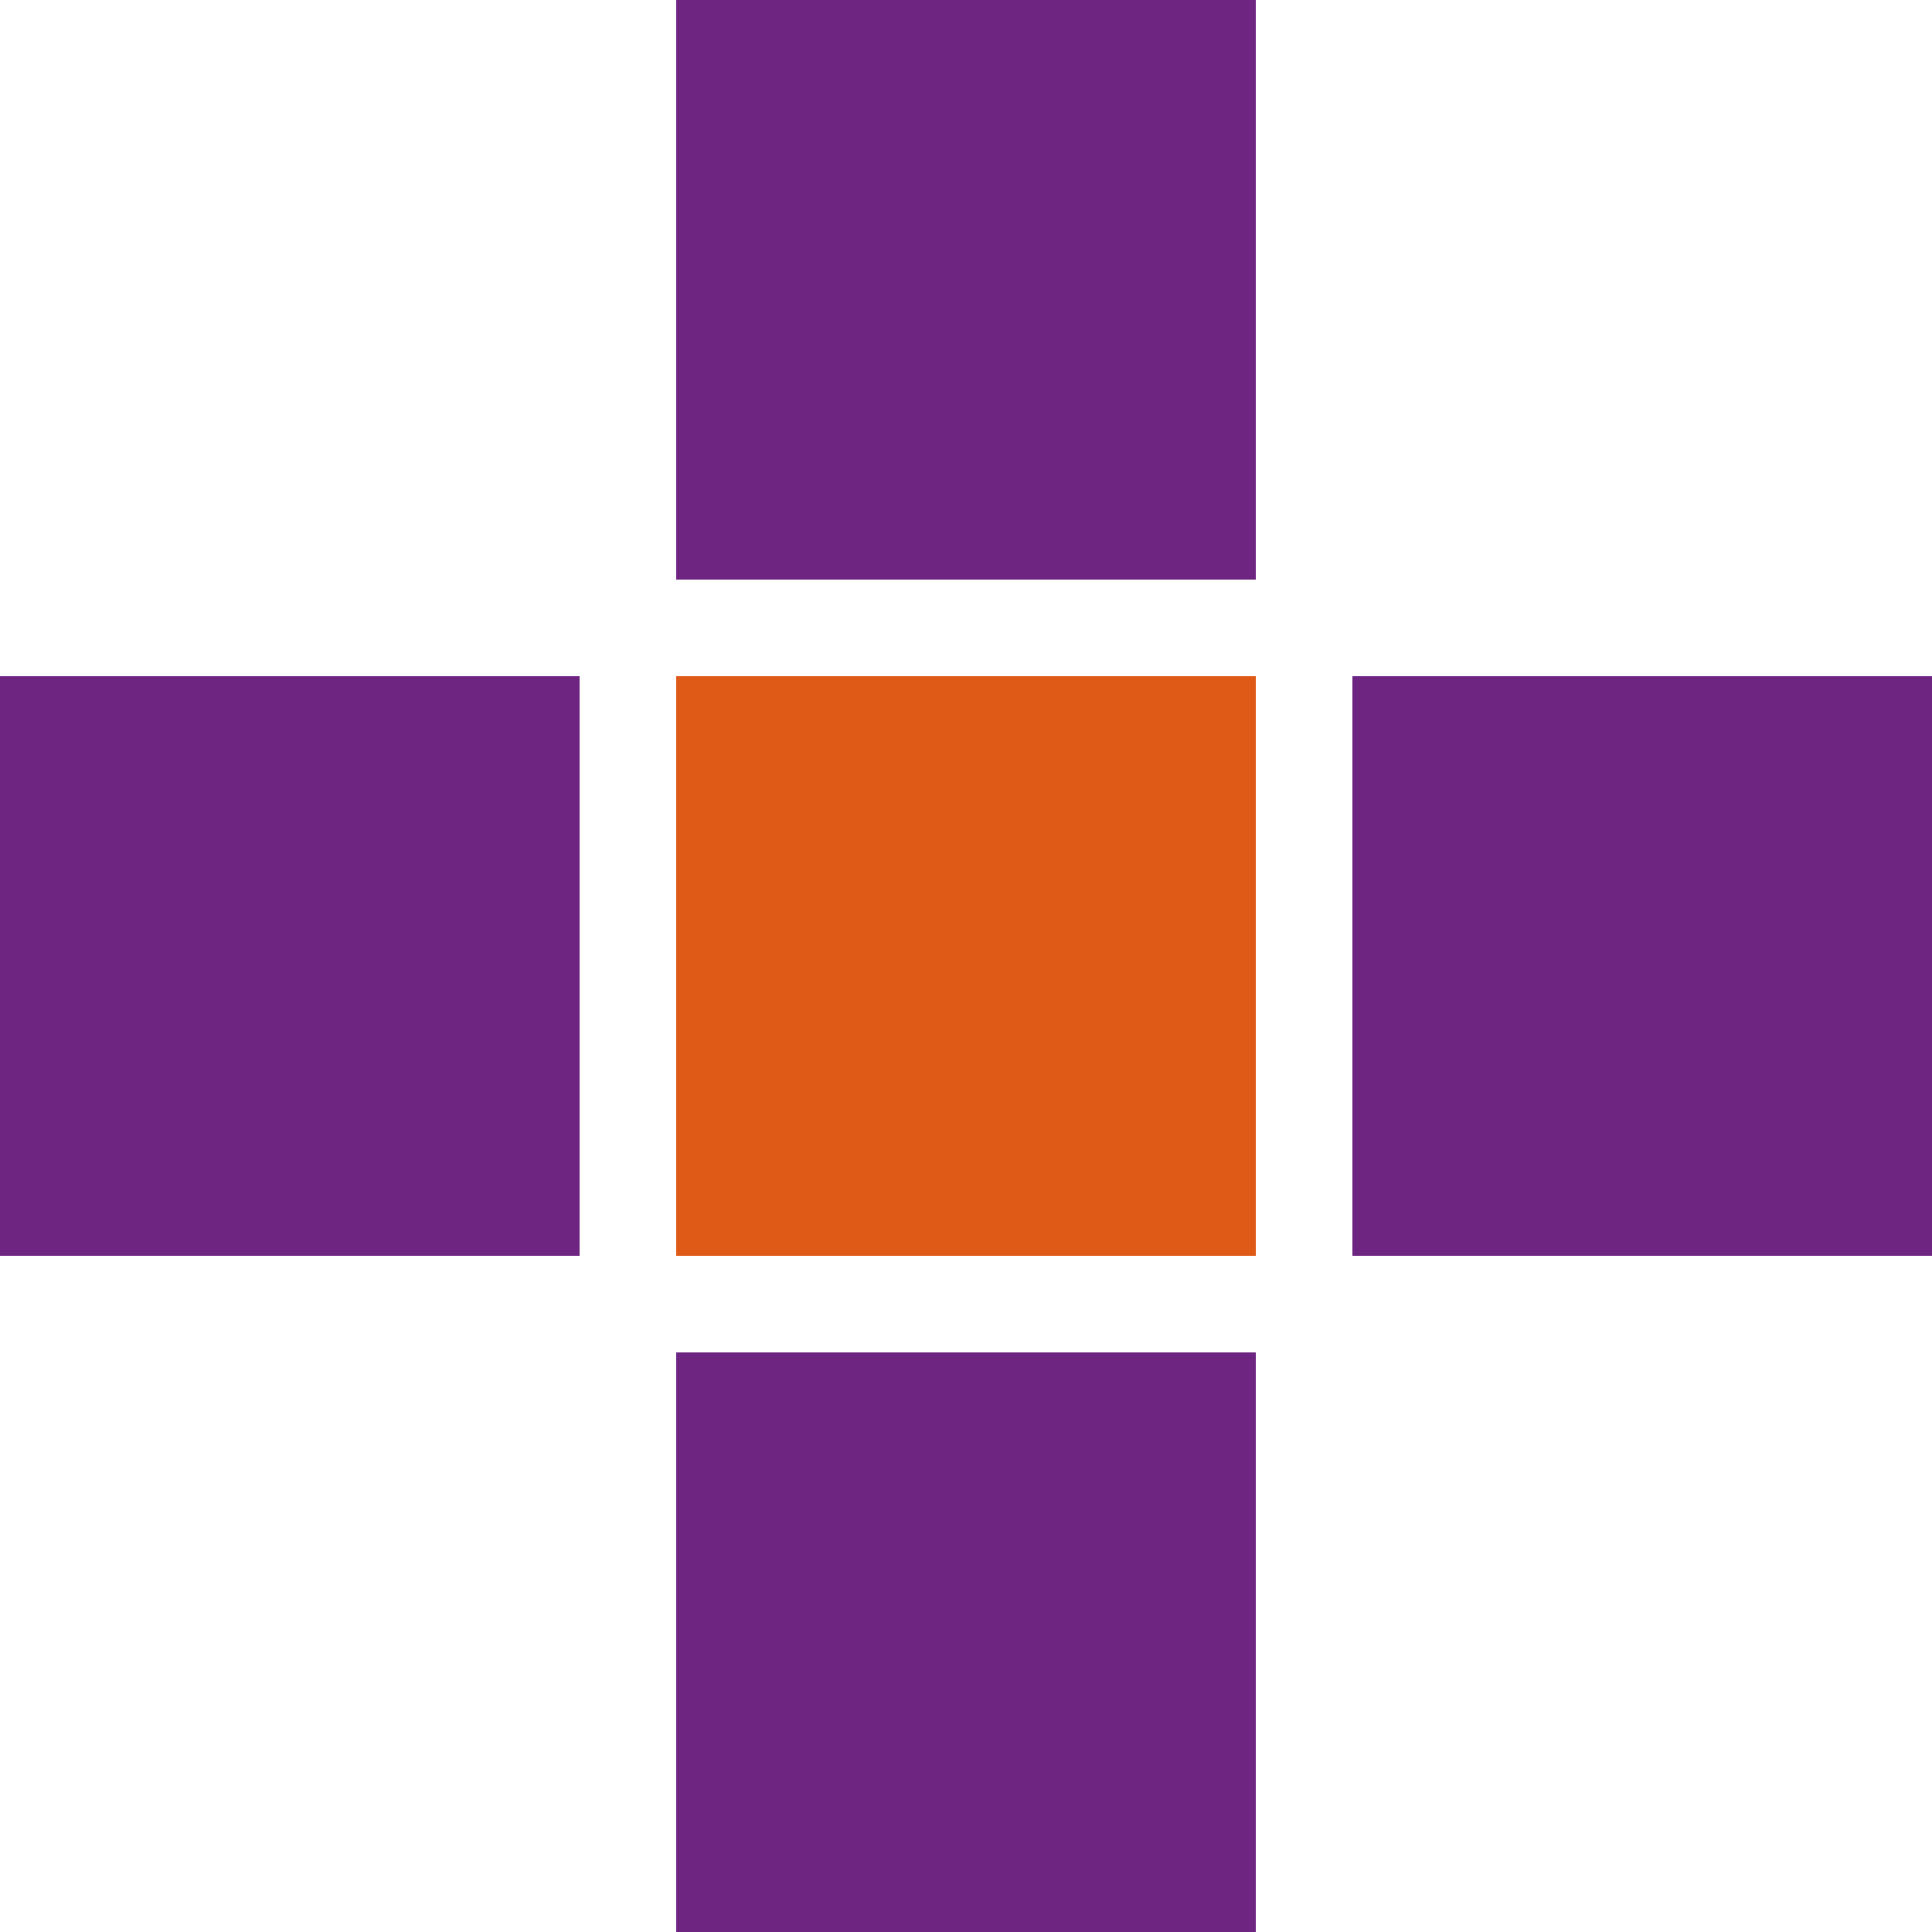
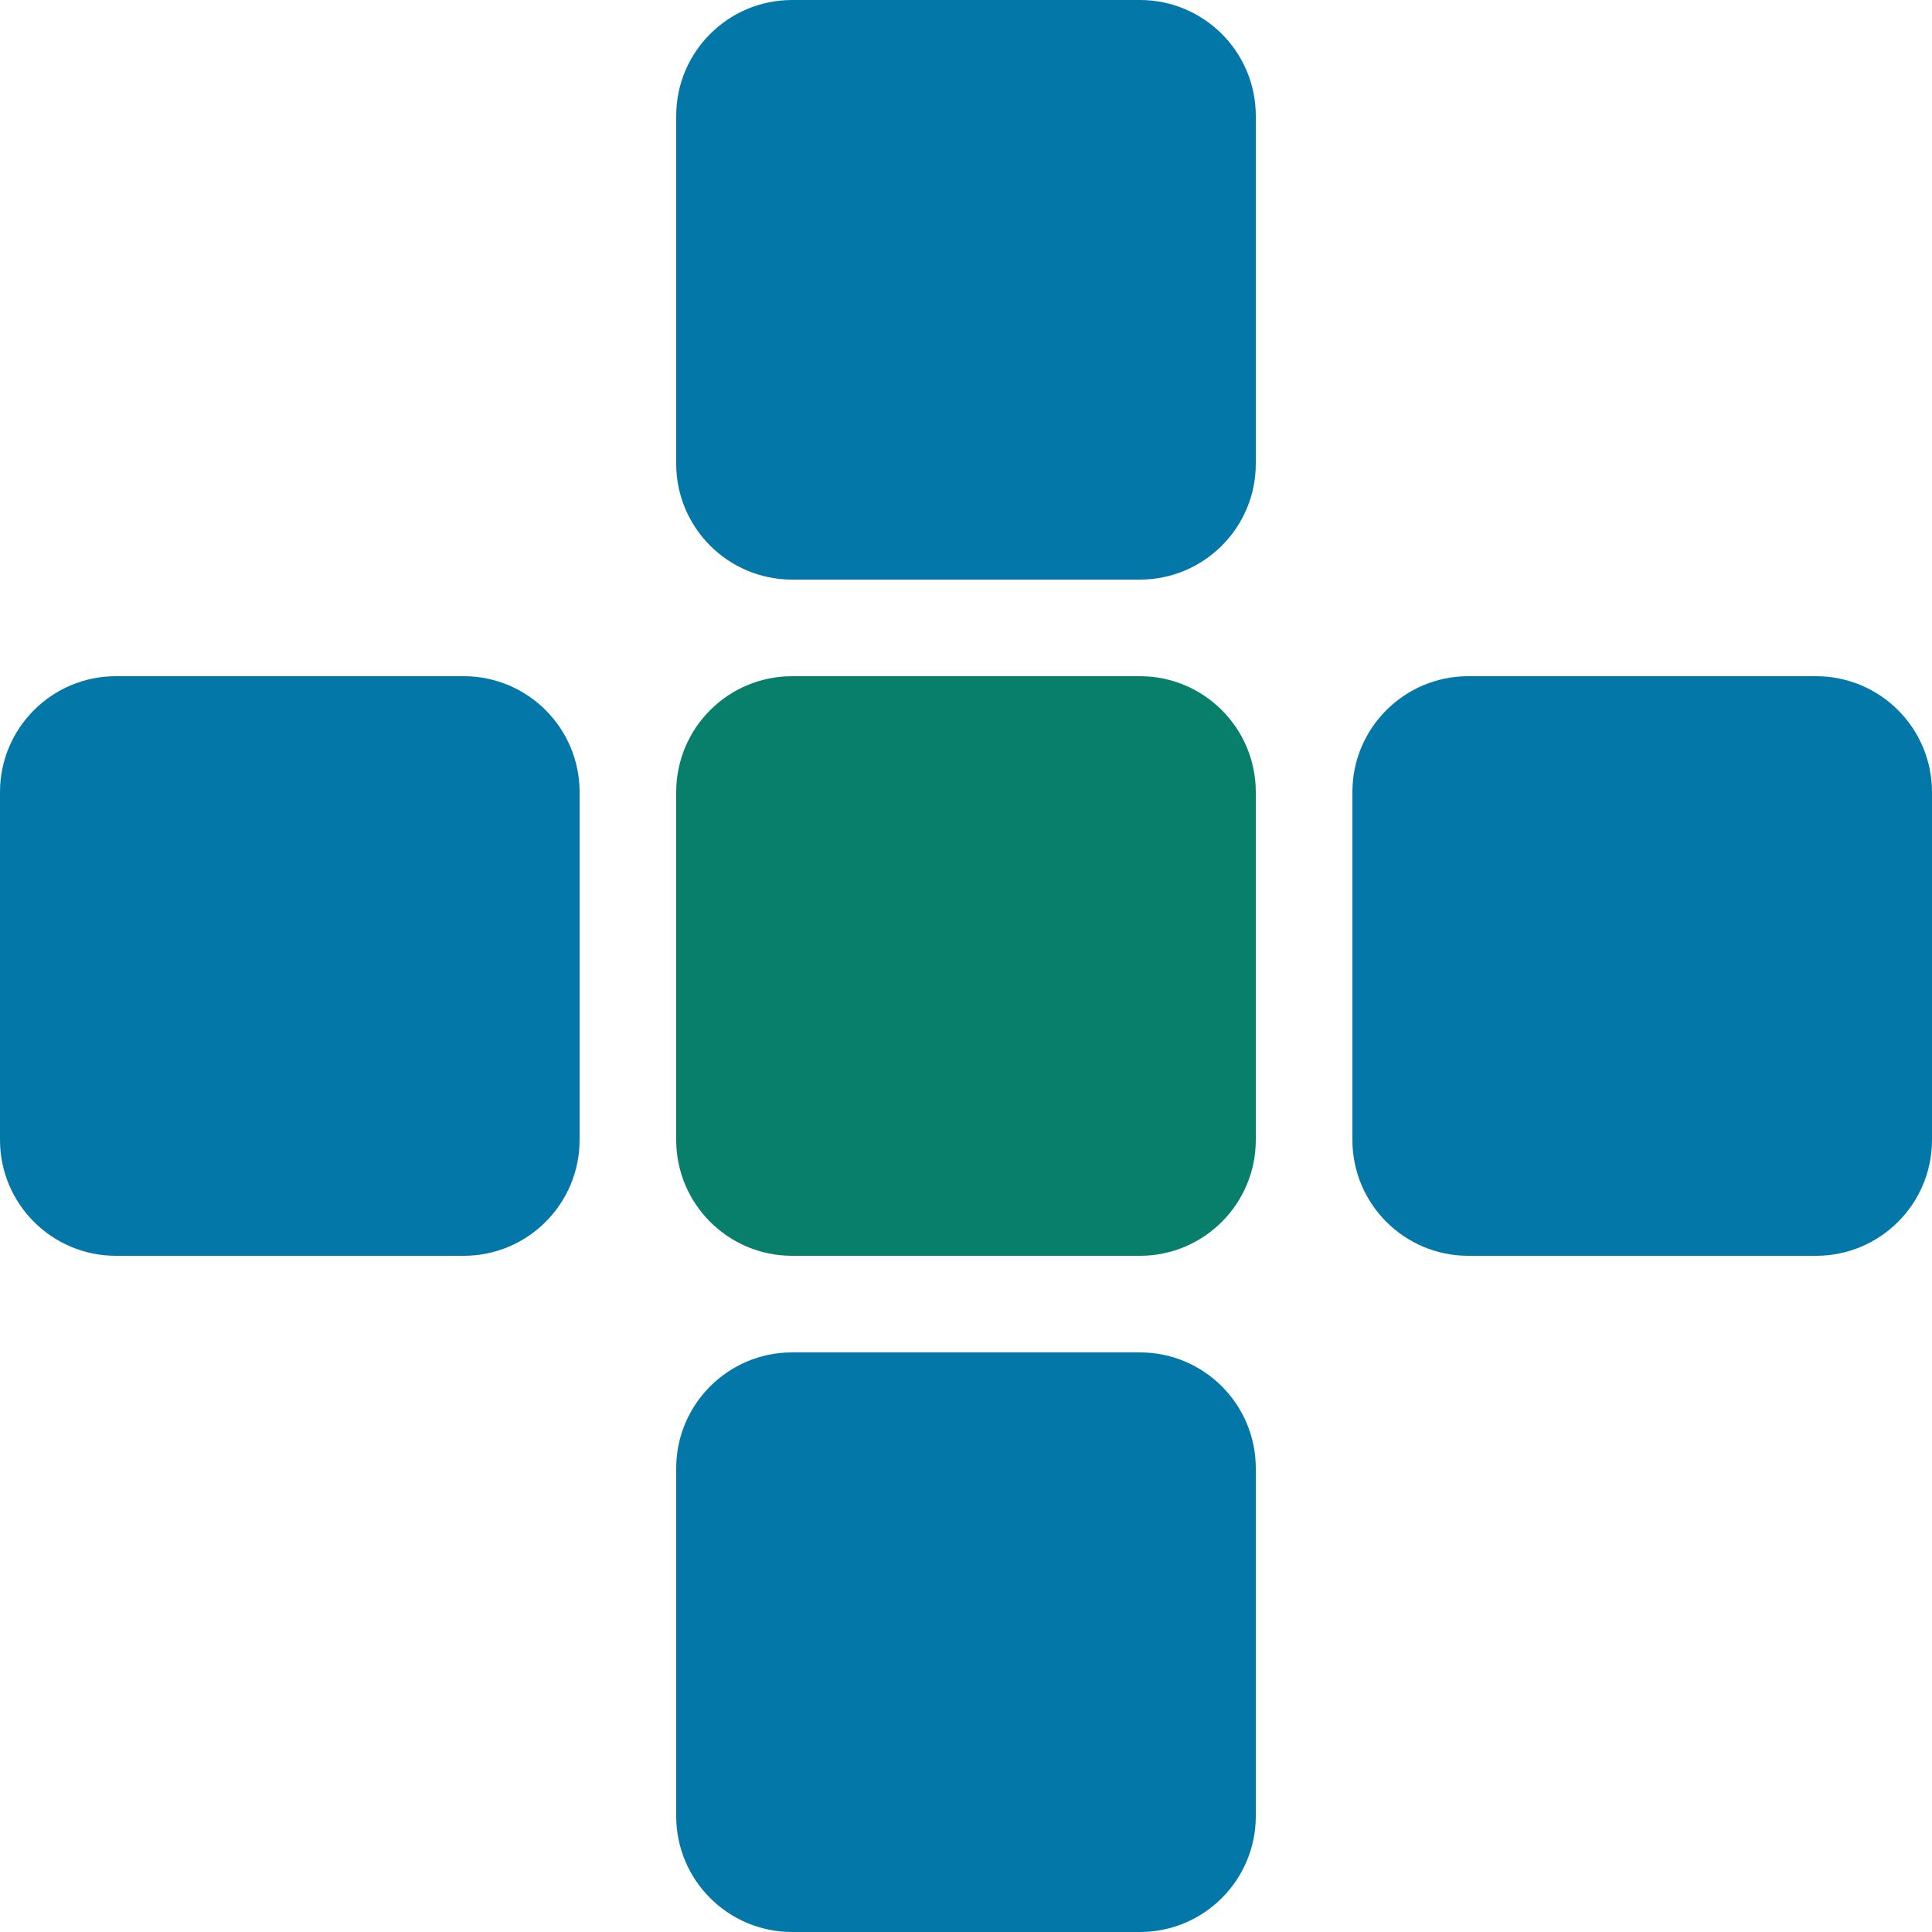
<svg xmlns="http://www.w3.org/2000/svg" width="100" height="100" viewBox="0 0 100 100" fill="none">
-   <rect x="35" y="0" width="30" height="30" fill="#6E2582" />
-   <rect x="0" y="35" width="30" height="30" fill="#6E2582" />
-   <rect x="35" y="35" width="30" height="30" fill="#E05A17" />
-   <rect x="70" y="35" width="30" height="30" fill="#6E2582" />
-   <rect x="35" y="70" width="30" height="30" fill="#6E2582" />
+   <rect x="35" y="0" width="30" height="30" rx="6" fill="#0277A8" />
+   <rect x="0" y="35" width="30" height="30" rx="6" fill="#0277A8" />
+   <rect x="35" y="35" width="30" height="30" rx="6" fill="#087F6A" />
+   <rect x="70" y="35" width="30" height="30" rx="6" fill="#0277A8" />
+   <rect x="35" y="70" width="30" height="30" rx="6" fill="#0277A8" />
</svg>
